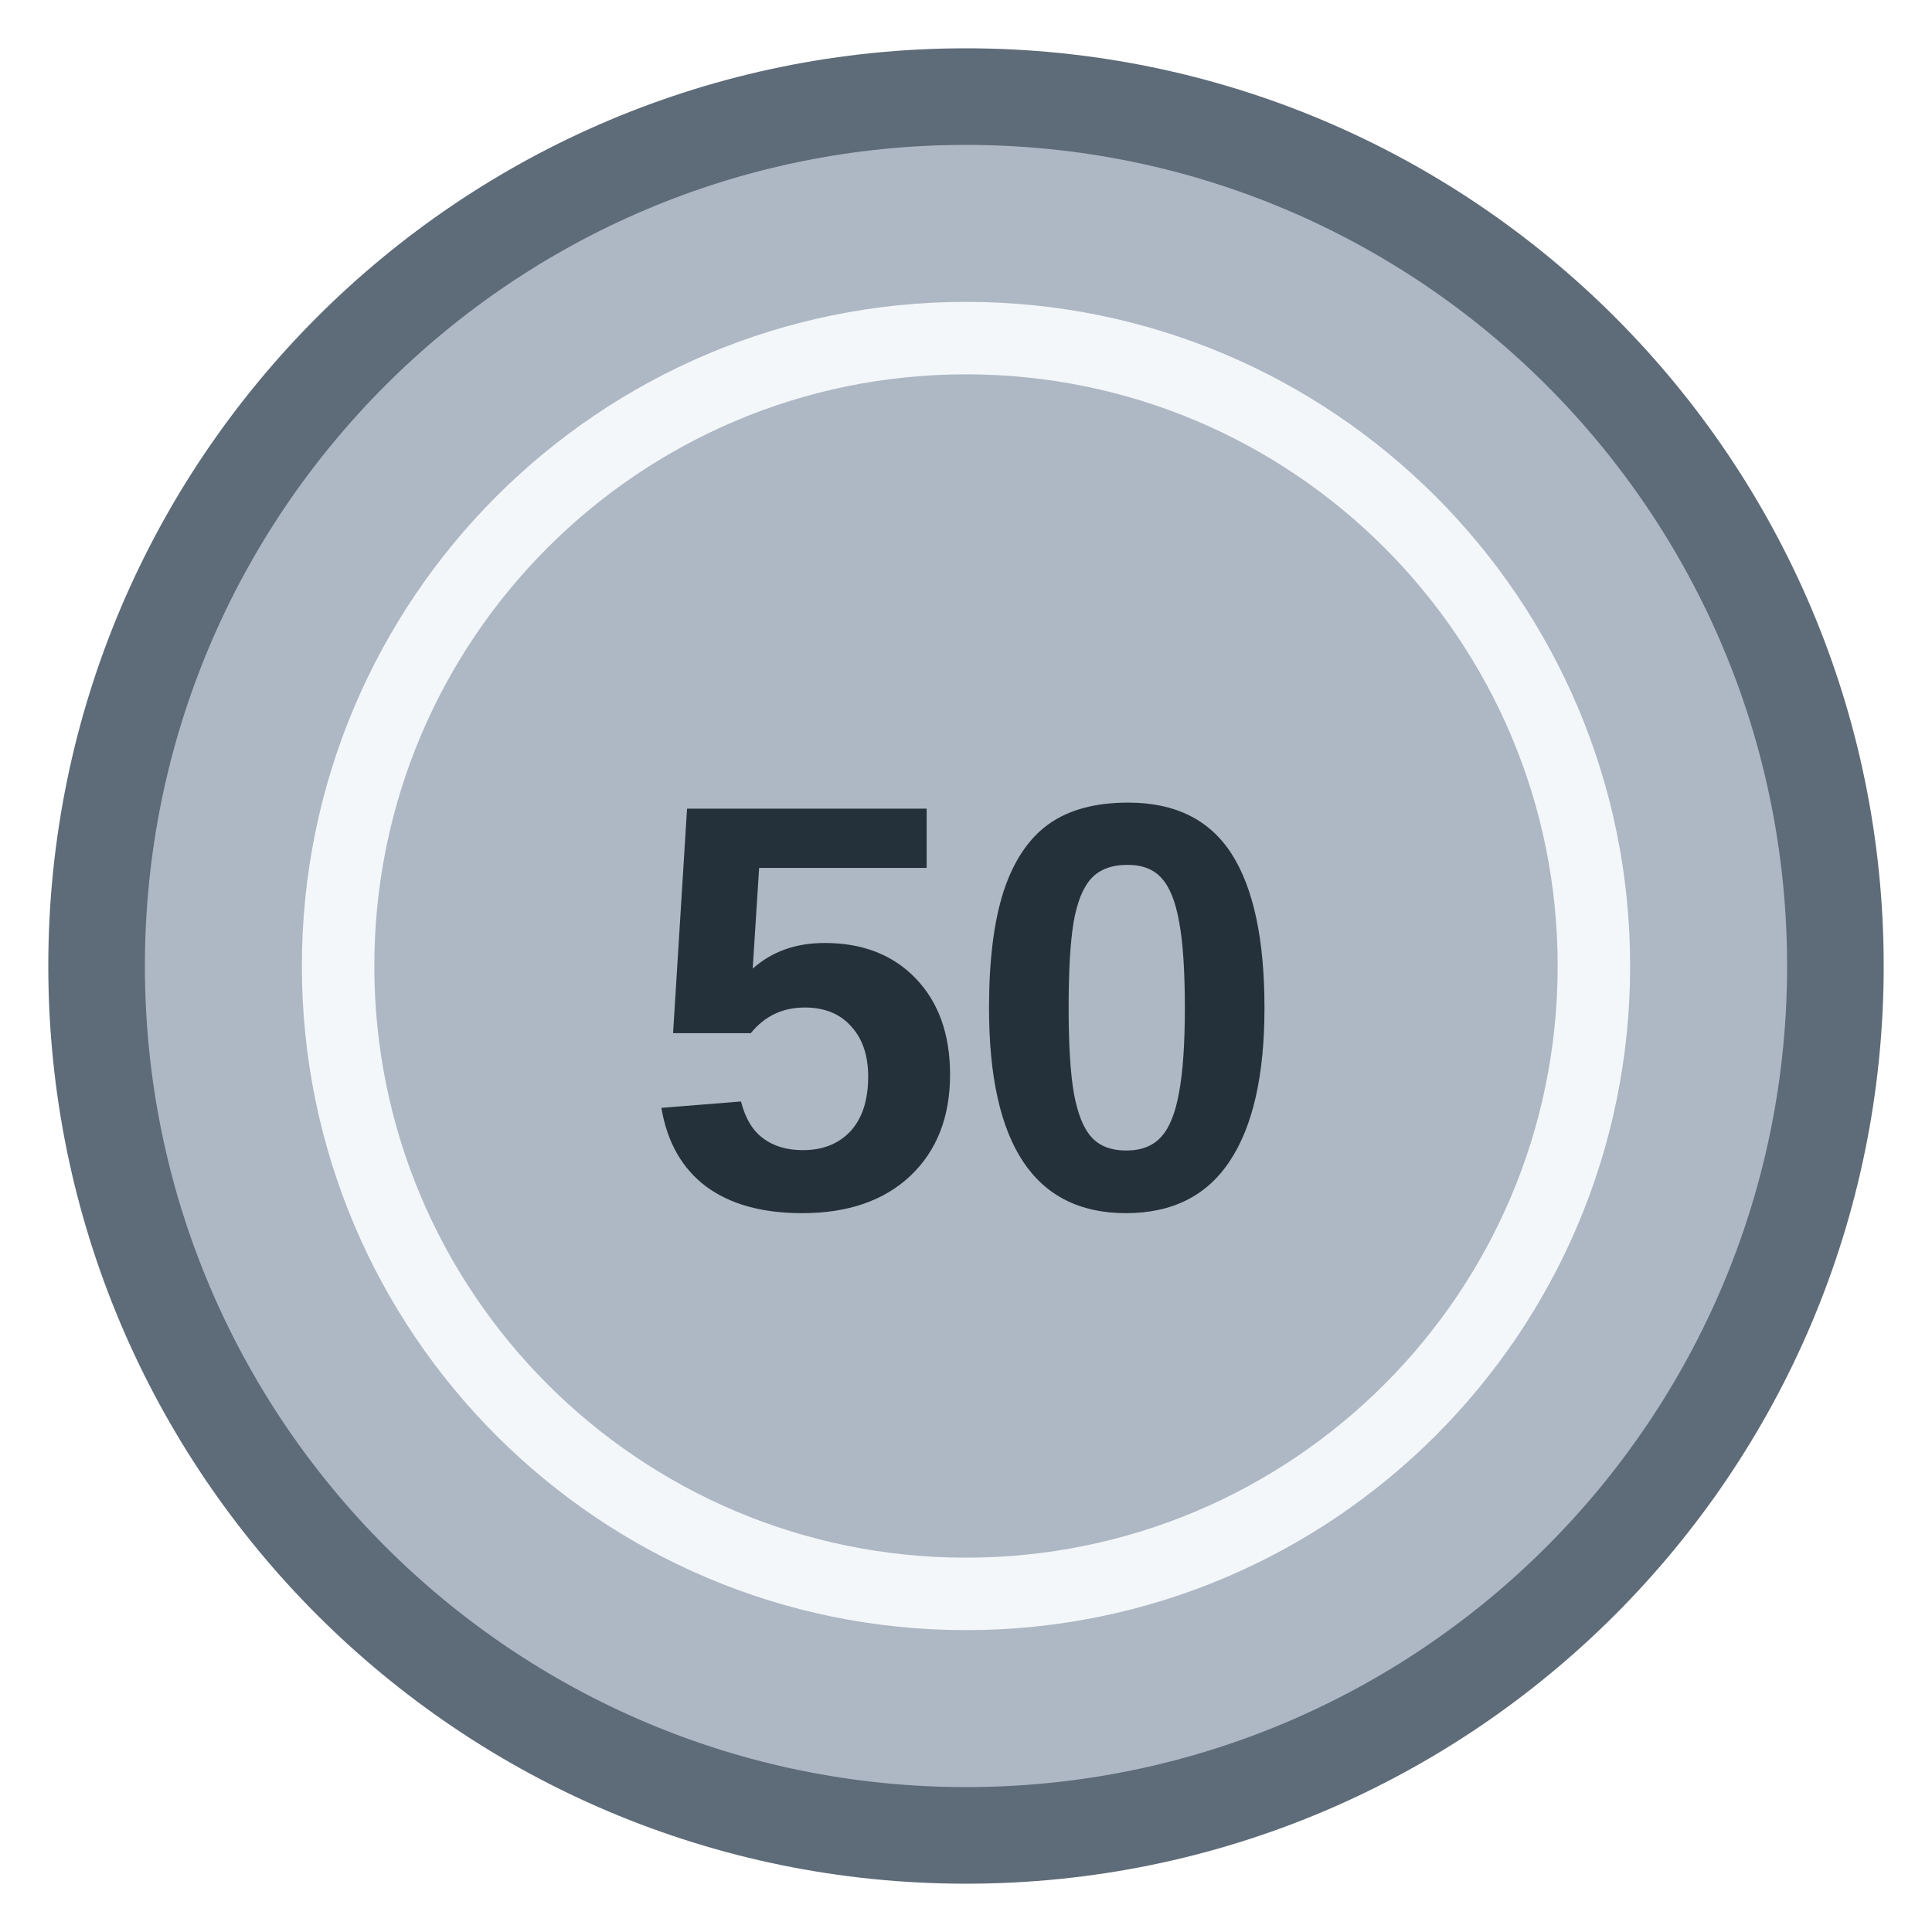
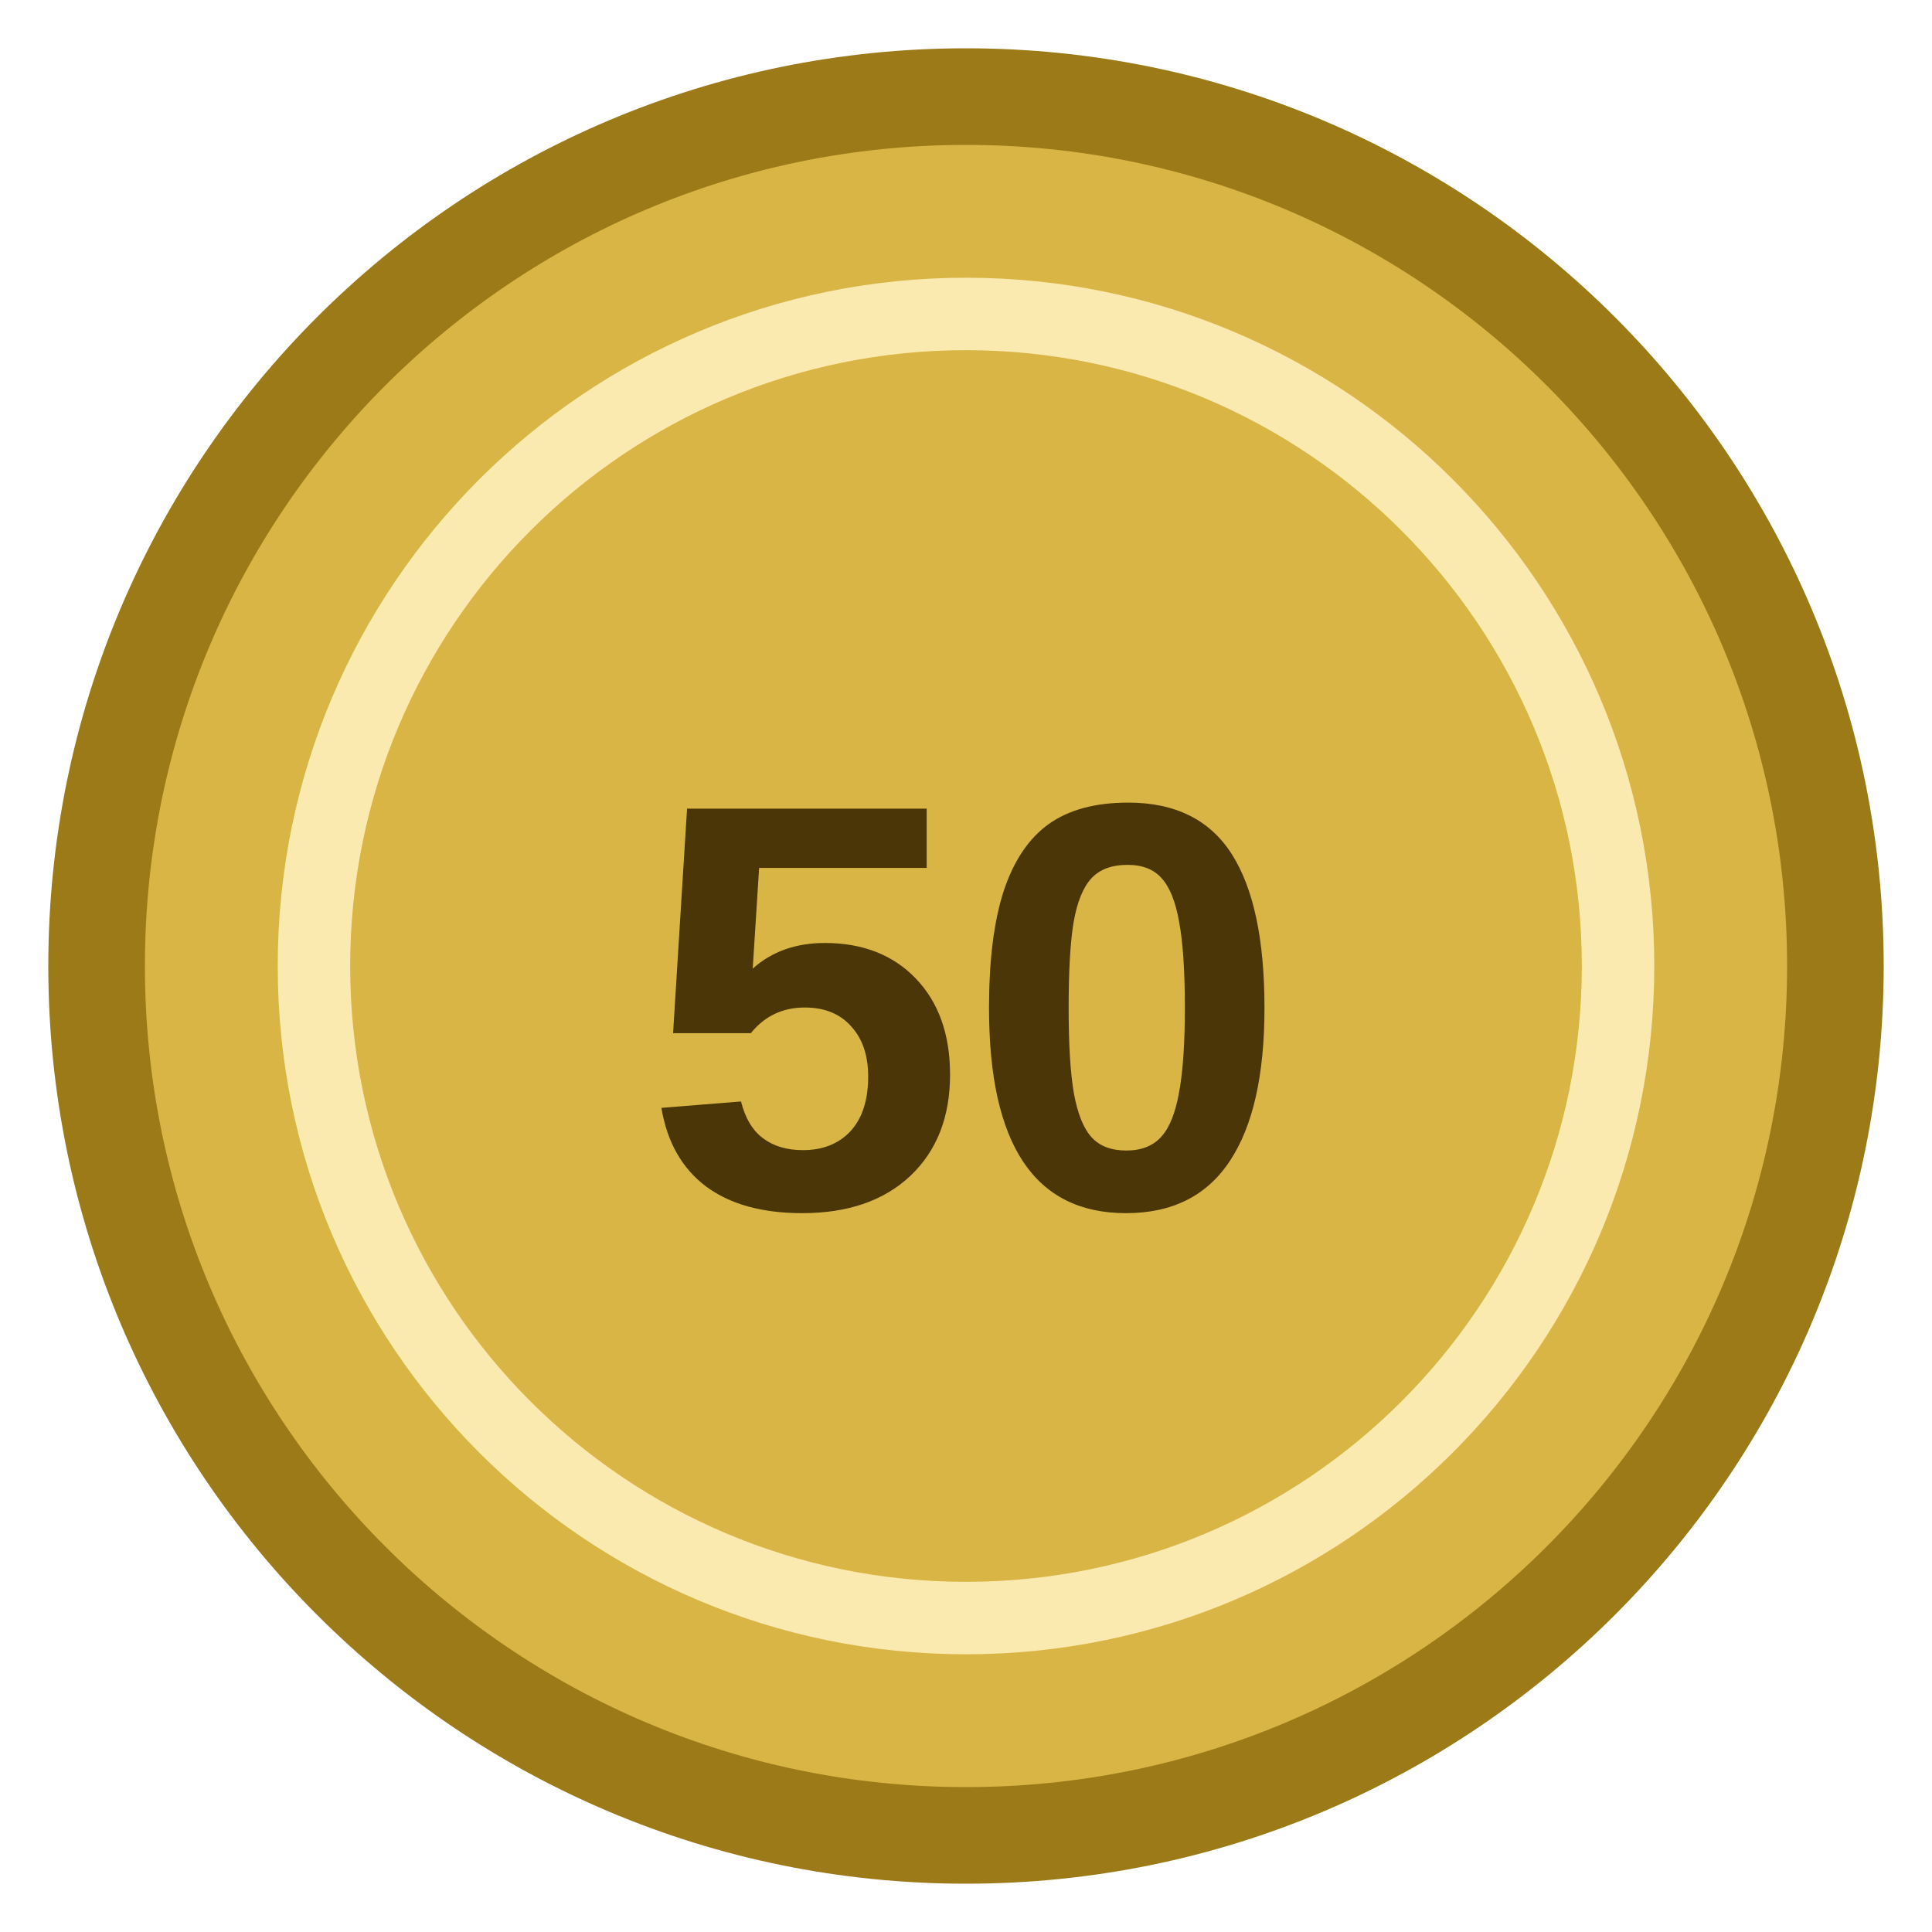
<svg xmlns="http://www.w3.org/2000/svg" viewBox="0 0 80 80">
-   <circle cx="40" cy="40" r="36" fill="#aeb8c4" />
-   <circle cx="40" cy="40" r="36" fill="none" stroke="#5e6b78" stroke-width="4" />
-   <circle cx="40" cy="40" r="26" fill="none" stroke="#f4f7fa" stroke-width="3" />
-   <text x="40" y="50" text-anchor="middle" font-family="Arial, sans-serif" font-size="24" font-weight="700" fill="#24303a">50</text>
+   <circle cx="40" cy="40" r="36" fill="#d9b545" />
+   <circle cx="40" cy="40" r="36" fill="none" stroke="#9c7a18" stroke-width="4" />
+   <circle cx="40" cy="40" r="27" fill="none" stroke="#fbeab0" stroke-width="3" />
+   <text x="40" y="50" text-anchor="middle" font-family="Arial, sans-serif" font-size="24" font-weight="700" fill="#4a3606">50</text>
</svg>
